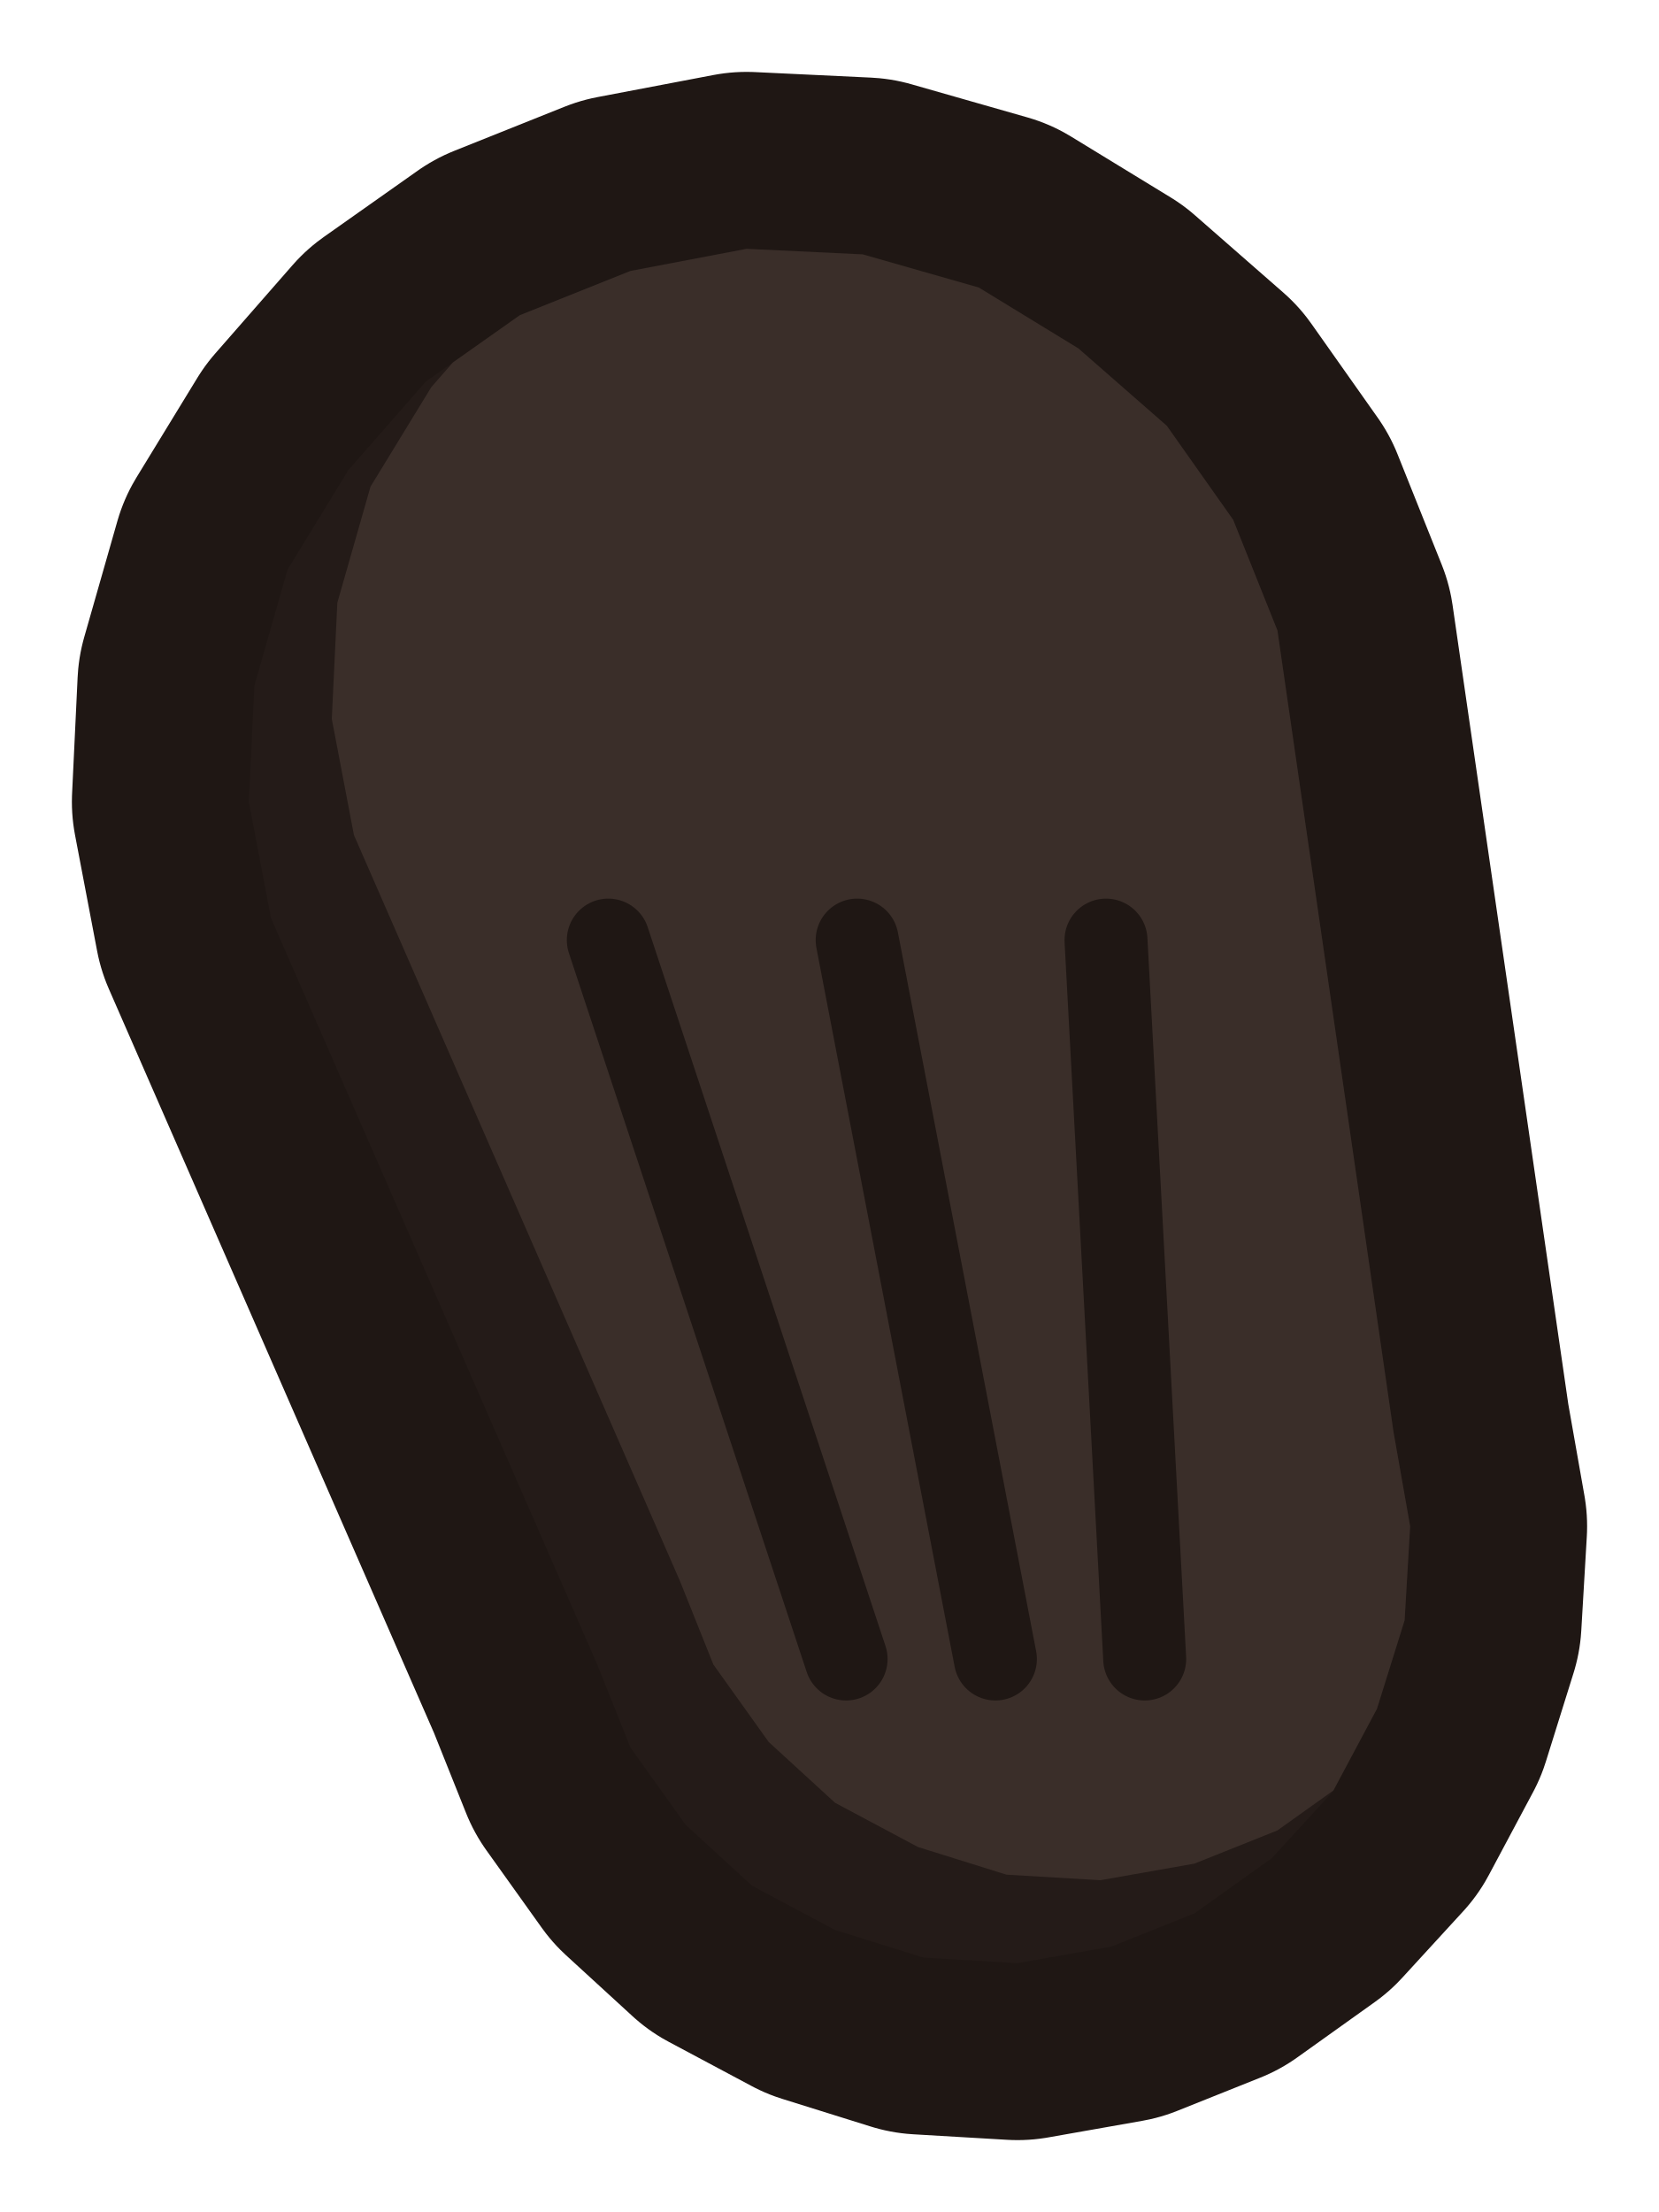
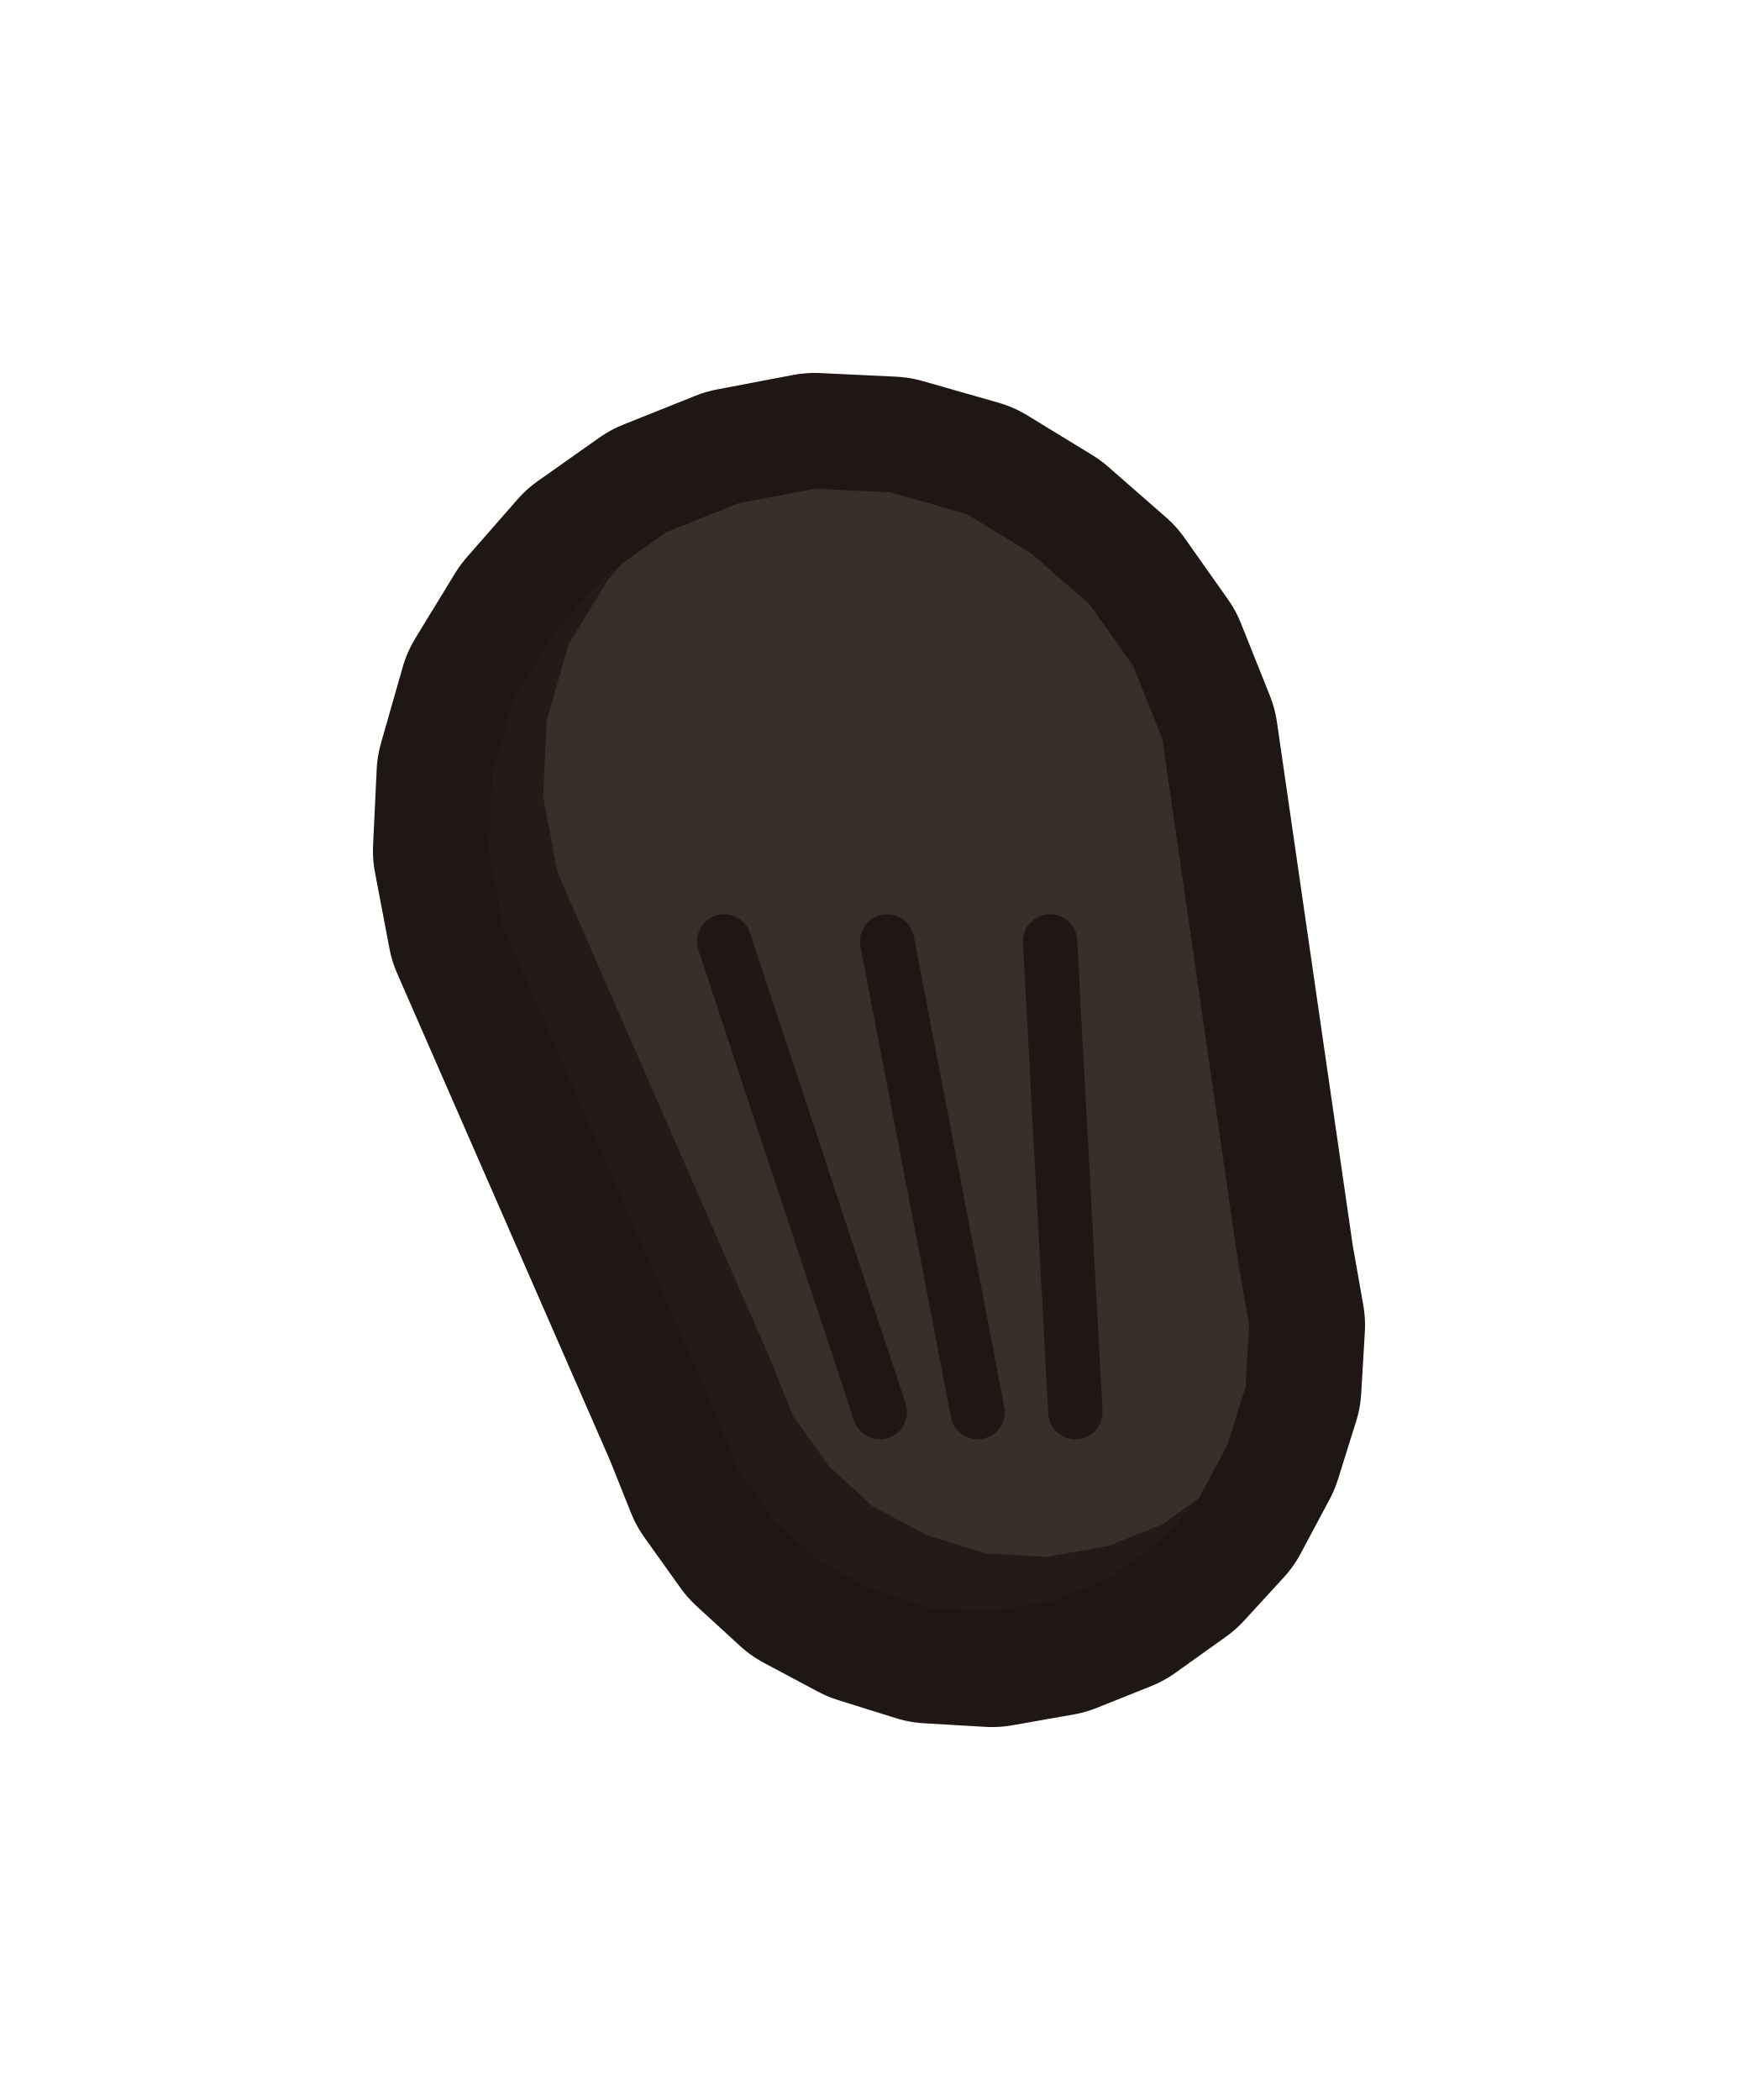
- <svg xmlns="http://www.w3.org/2000/svg" width="30" height="40">
-   <g transform="translate(-238,-280)">
+ <svg xmlns="http://www.w3.org/2000/svg" width="48" height="58">
+   <g transform="translate(-229,-271)">
    <polygon points="263.2,305.9 263.5,307.6 263.4,309.3 262.9,310.9 262.1,312.4 261.0,313.6 259.6,314.6 258.1,315.2 256.4,315.5 254.7,315.4 253.1,314.9 251.6,314.1 250.4,313.0 249.4,311.6 248.8,310.1 242.9,296.6 242.5,294.5 242.6,292.4 243.2,290.3 244.3,288.5 245.7,286.9 247.4,285.7 249.4,284.9 251.5,284.5 253.6,284.6 255.7,285.2 257.5,286.3 259.1,287.7 260.3,289.4 261.1,291.4" fill="#1f1714" stroke="#1f1714" stroke-width="6.4" stroke-linejoin="round" />
    <clipPath id="c29">
      <polygon points="263.2,305.9 263.5,307.6 263.4,309.3 262.9,310.9 262.1,312.4 261.0,313.6 259.6,314.6 258.1,315.2 256.4,315.5 254.7,315.4 253.1,314.9 251.6,314.1 250.4,313.0 249.4,311.6 248.8,310.1 242.9,296.6 242.5,294.5 242.6,292.4 243.2,290.3 244.3,288.5 245.7,286.9 247.4,285.7 249.4,284.9 251.5,284.5 253.6,284.6 255.7,285.2 257.5,286.3 259.1,287.7 260.3,289.4 261.1,291.4" />
    </clipPath>
    <polygon points="263.2,305.9 263.5,307.6 263.4,309.3 262.9,310.9 262.1,312.4 261.0,313.6 259.6,314.6 258.1,315.2 256.4,315.5 254.7,315.4 253.1,314.9 251.6,314.1 250.4,313.0 249.4,311.6 248.8,310.1 242.9,296.6 242.5,294.5 242.6,292.4 243.2,290.3 244.3,288.5 245.7,286.9 247.4,285.7 249.4,284.9 251.5,284.5 253.6,284.6 255.7,285.2 257.5,286.3 259.1,287.7 260.3,289.4 261.1,291.4" fill="#241b18" />
    <polygon clip-path="url(#c29)" points="264.7,304.4 265.0,306.1 264.9,307.8 264.4,309.4 263.6,310.9 262.5,312.1 261.1,313.1 259.6,313.7 257.9,314.0 256.2,313.9 254.6,313.4 253.1,312.6 251.9,311.5 250.9,310.1 250.3,308.6 244.4,295.1 244.0,293.0 244.1,290.9 244.7,288.8 245.8,287.0 247.2,285.4 248.9,284.2 250.9,283.4 253.0,283.0 255.1,283.1 257.2,283.7 259.0,284.8 260.6,286.2 261.8,287.9 262.6,289.9" fill="#3a2e29" />
    <path d="M249.0,297.0 L253.3,310.0" stroke="#1f1714" stroke-width="1.5" stroke-linecap="round" fill="none" />
    <path d="M253.5,297.0 L256.0,310.0" stroke="#1f1714" stroke-width="1.5" stroke-linecap="round" fill="none" />
    <path d="M258.0,297.0 L258.7,310.0" stroke="#1f1714" stroke-width="1.5" stroke-linecap="round" fill="none" />
  </g>
</svg>
